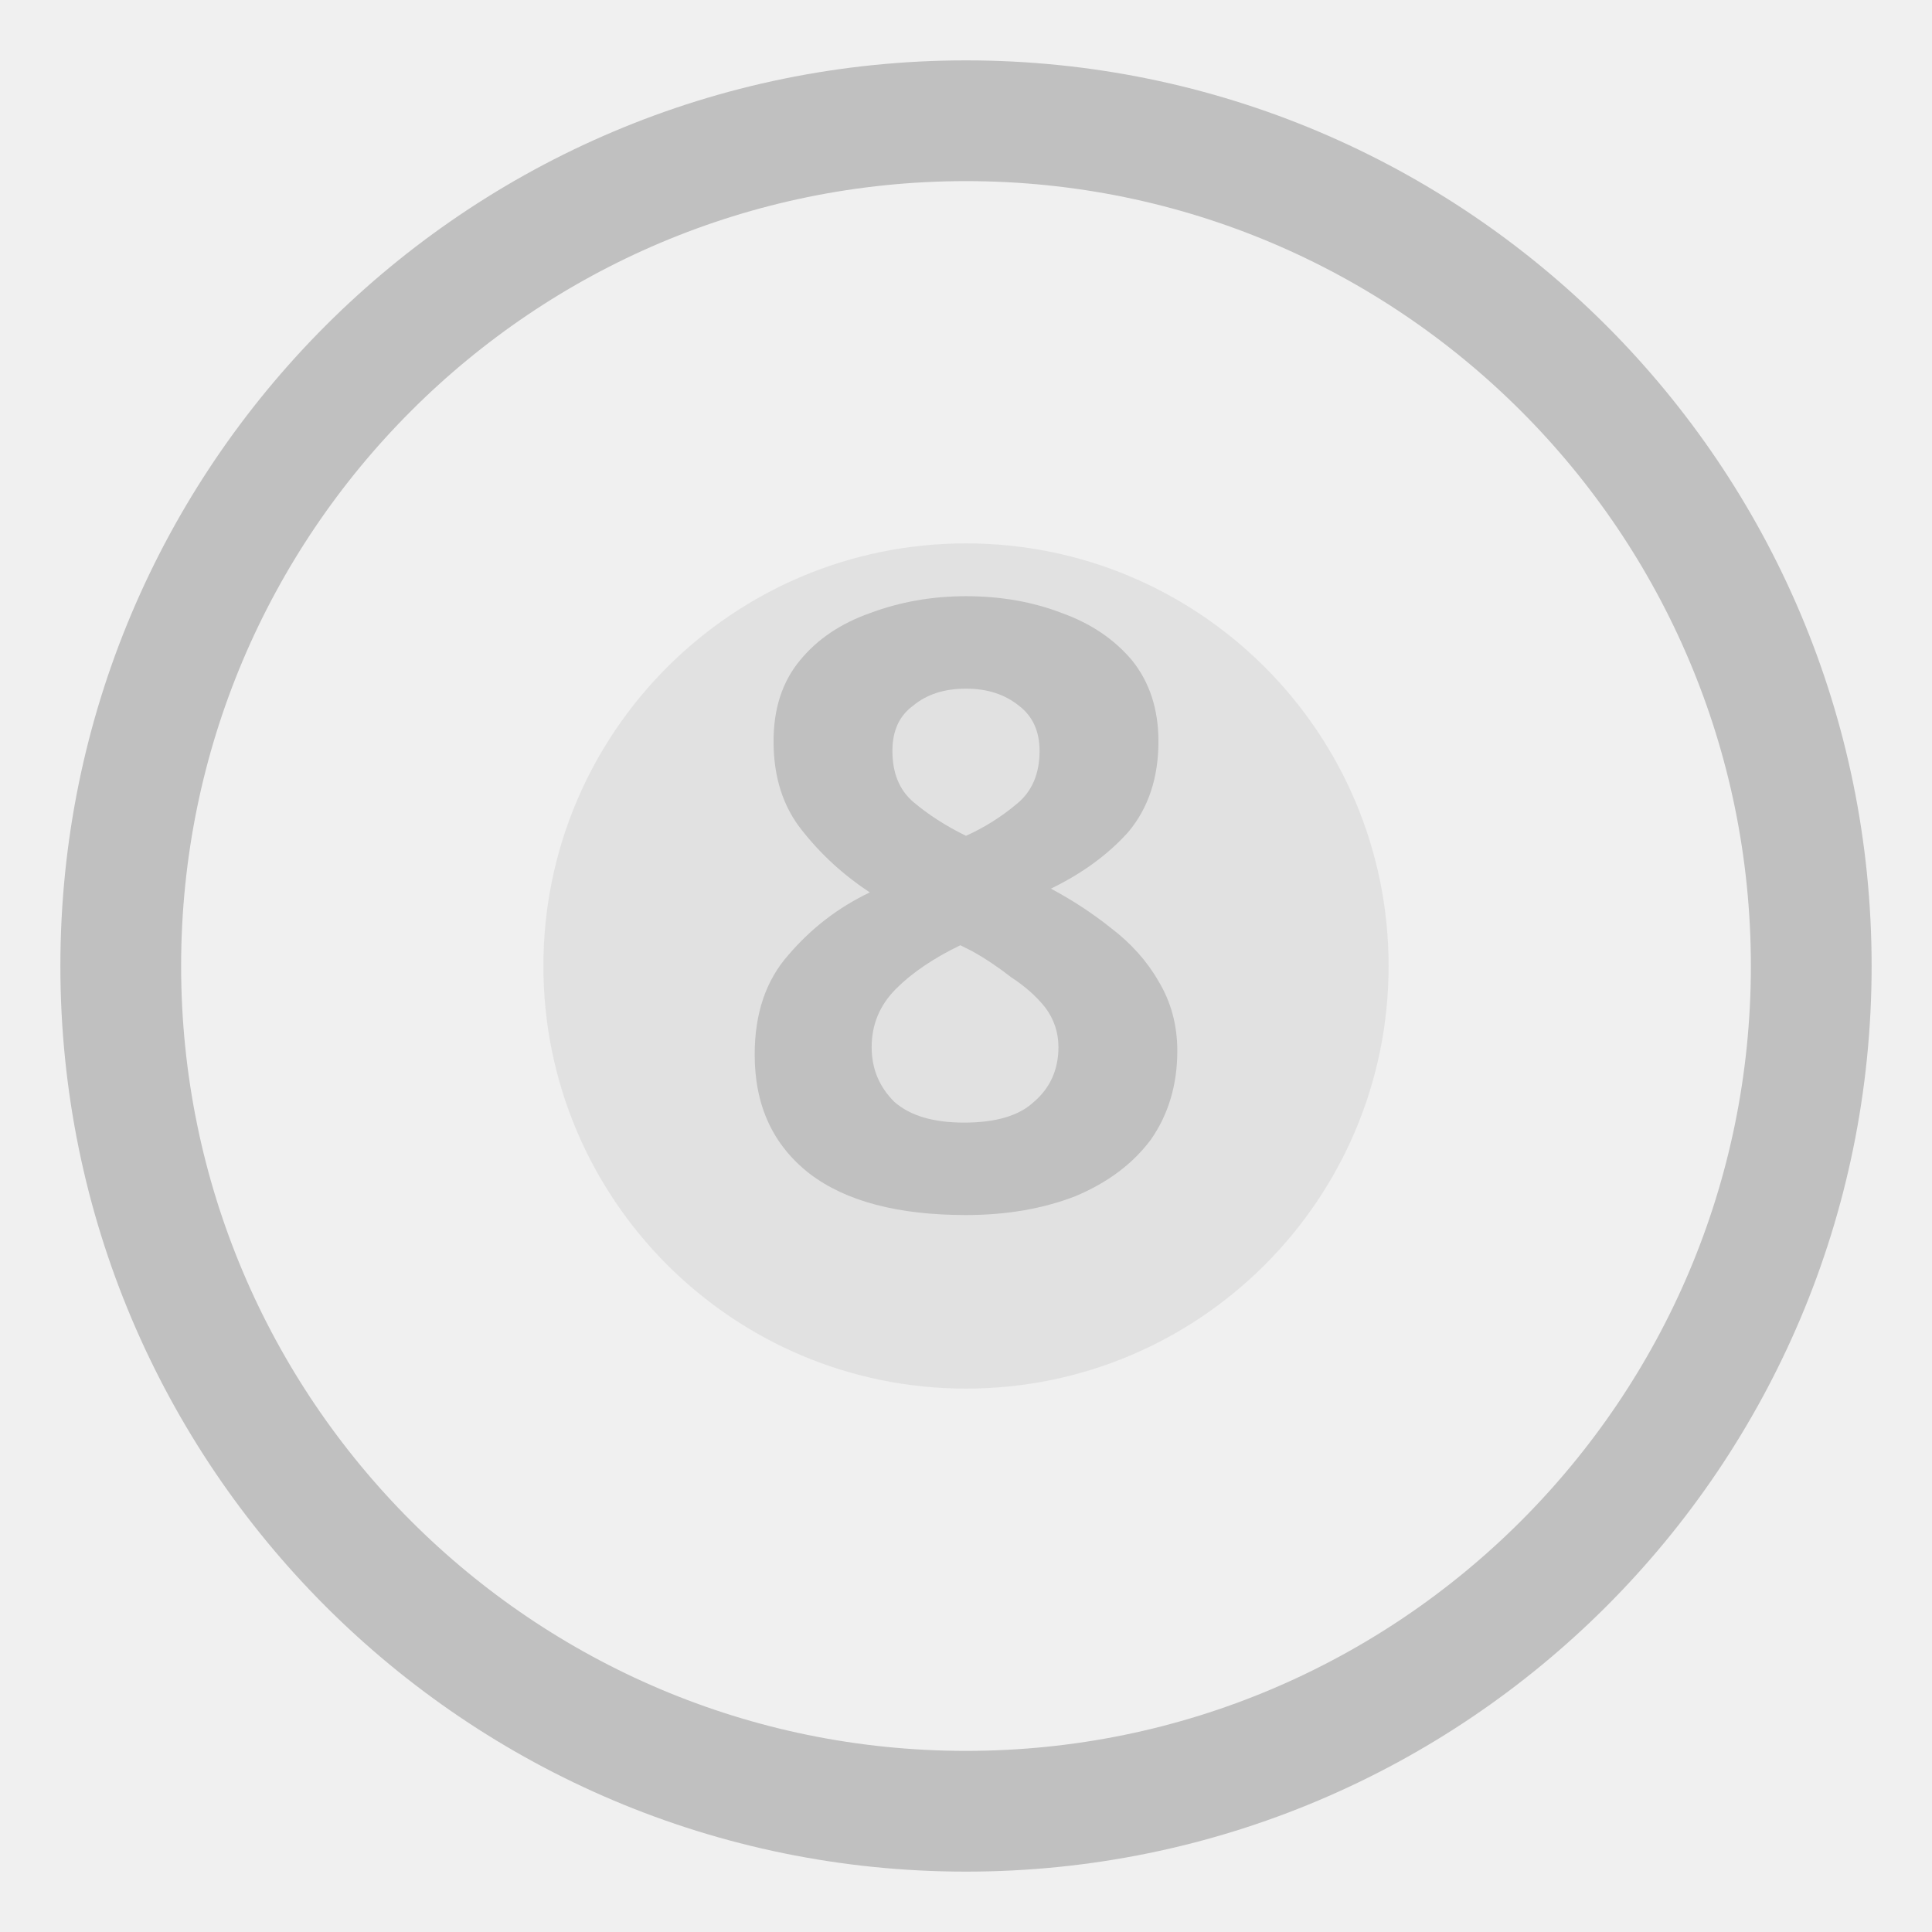
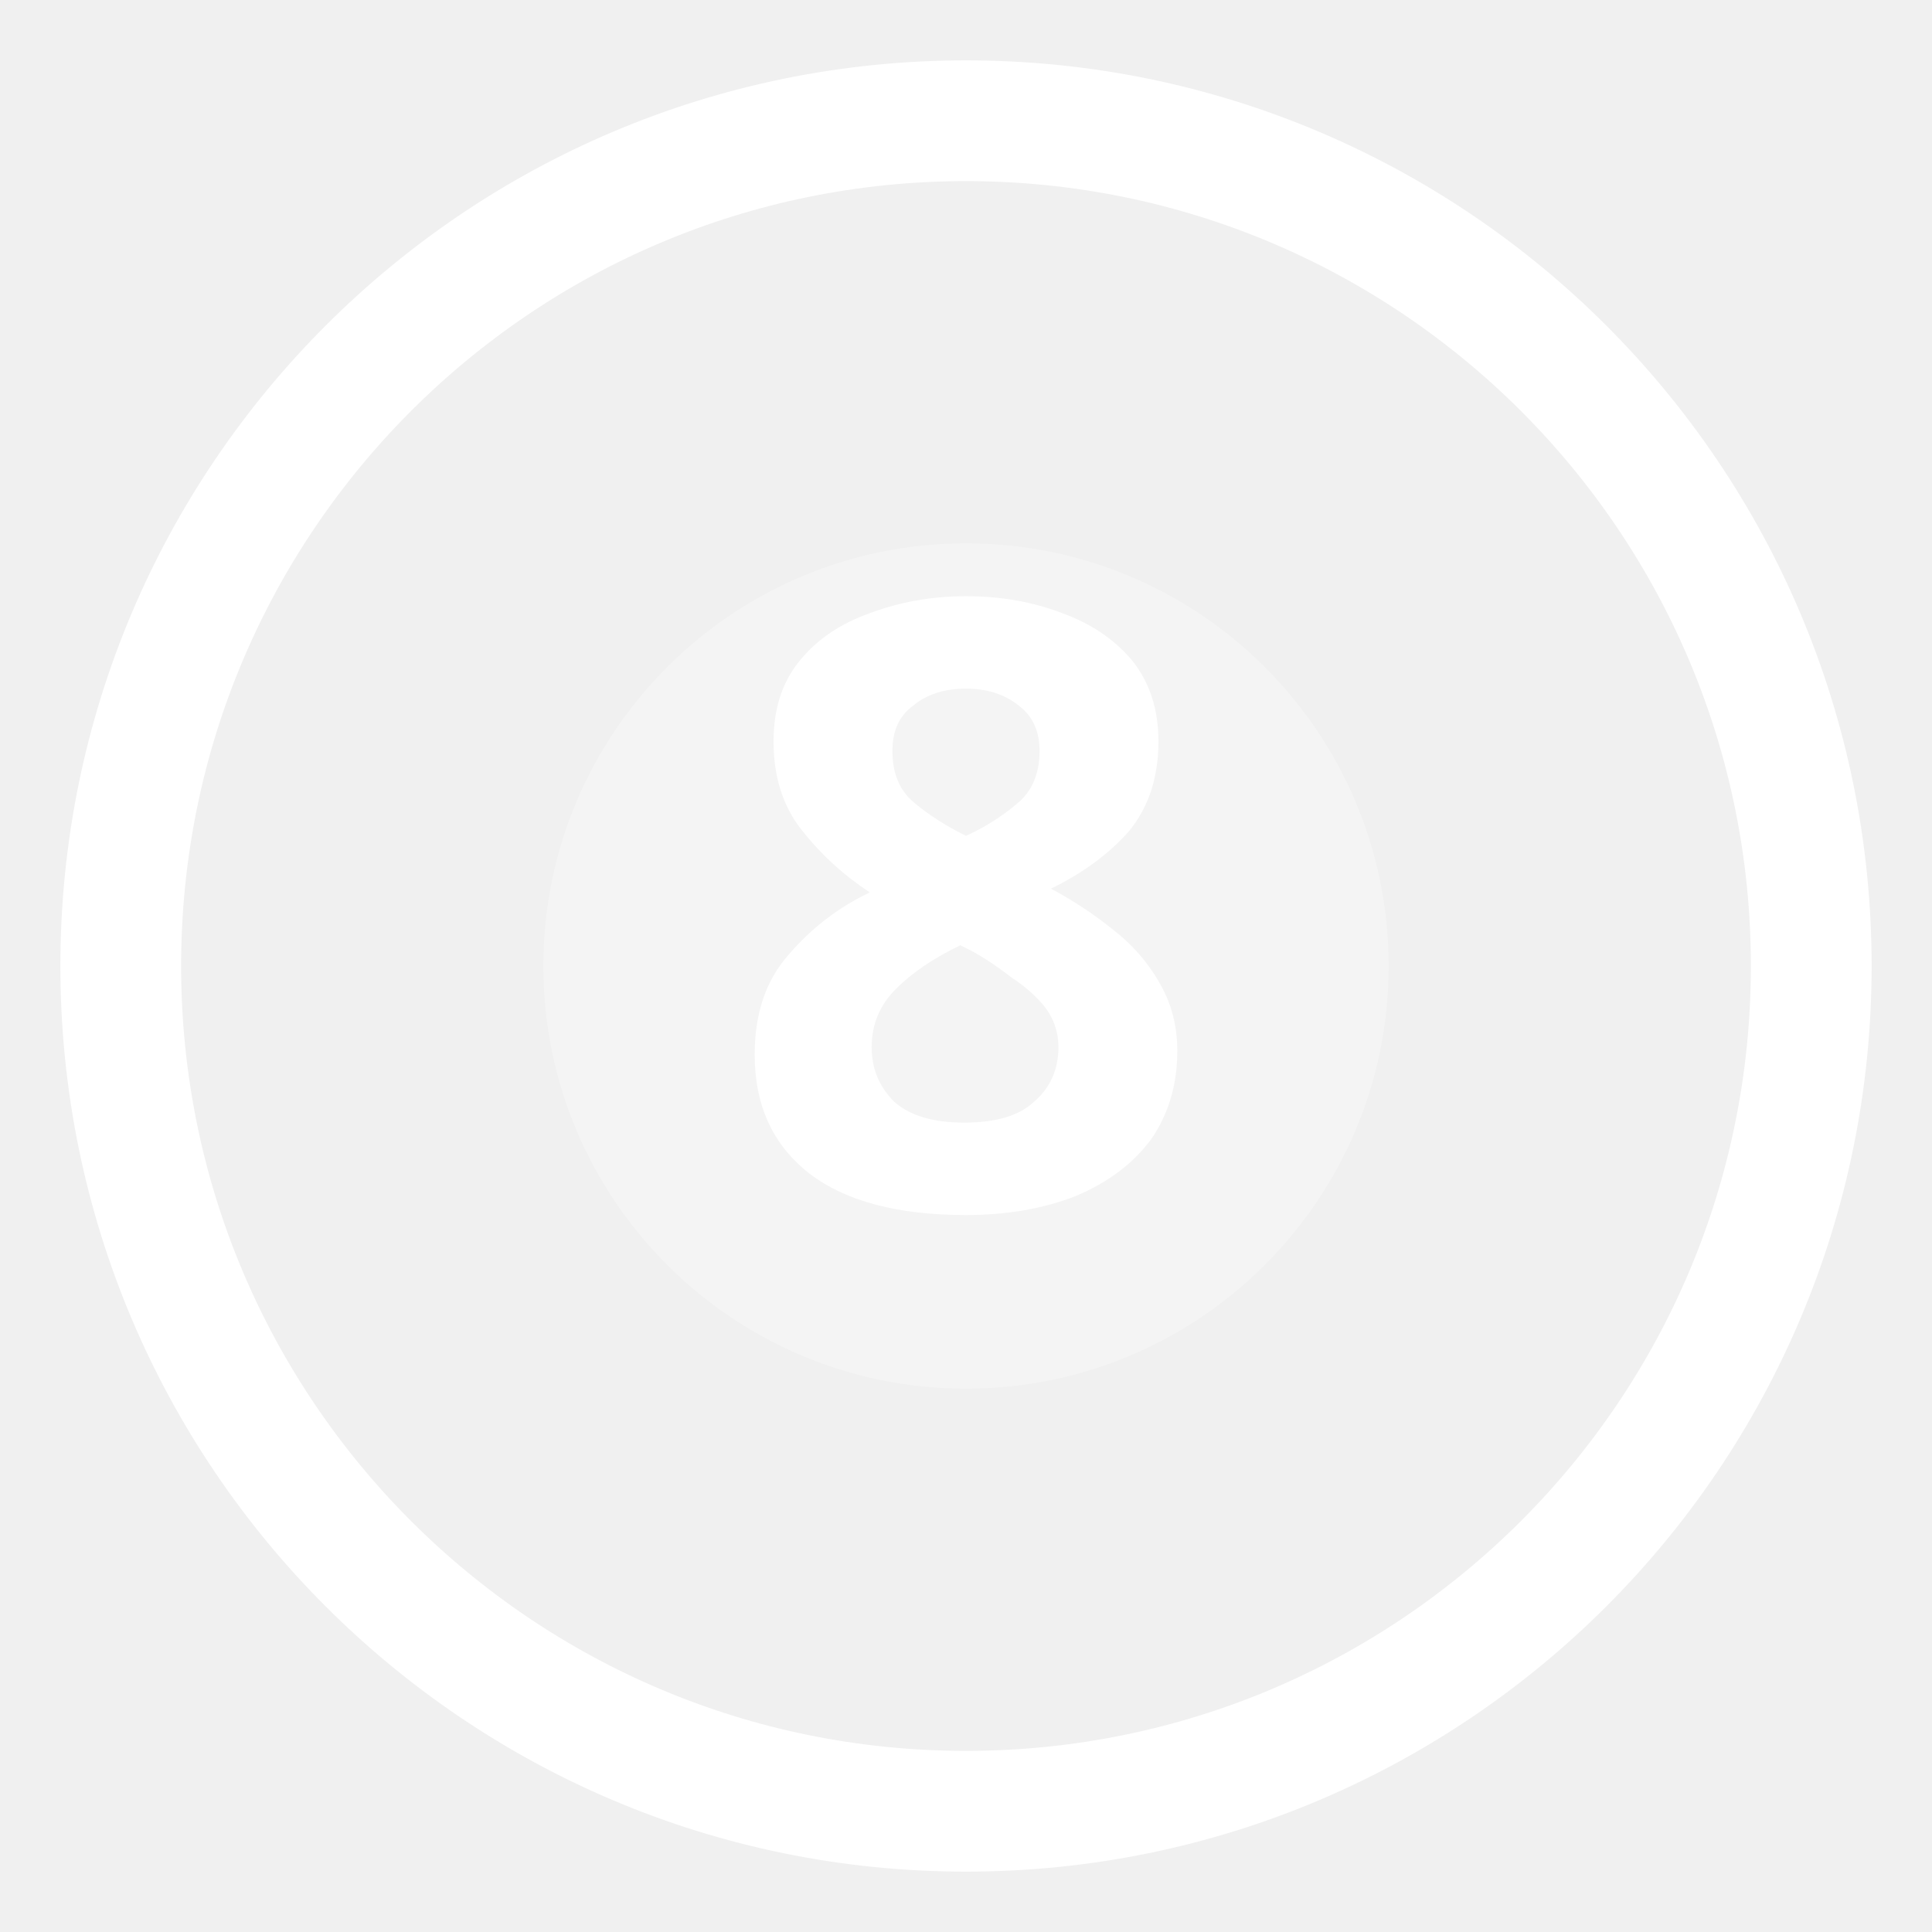
<svg xmlns="http://www.w3.org/2000/svg" width="16" height="16">
-   <circle cx="8" cy="8" r="7" stroke="silver" stroke-width="1" fill="none" />
-   <circle cx="8" cy="8" r="3.5" fill="silver" opacity="0.3" />
-   <text x="8" y="10" text-anchor="middle" font-size="7" font-weight="bold" fill="silver" font-family="sans-serif">8</text>
+   <circle cx="8" cy="8" r="7" stroke="#FFFFFF" stroke-width="1" fill="none" />
+   <circle cx="8" cy="8" r="3.5" fill="#FFFFFF" opacity="0.3" />
+   <text x="8" y="10" text-anchor="middle" font-size="7" font-weight="bold" fill="#FFFFFF" font-family="sans-serif">8</text>
</svg>
